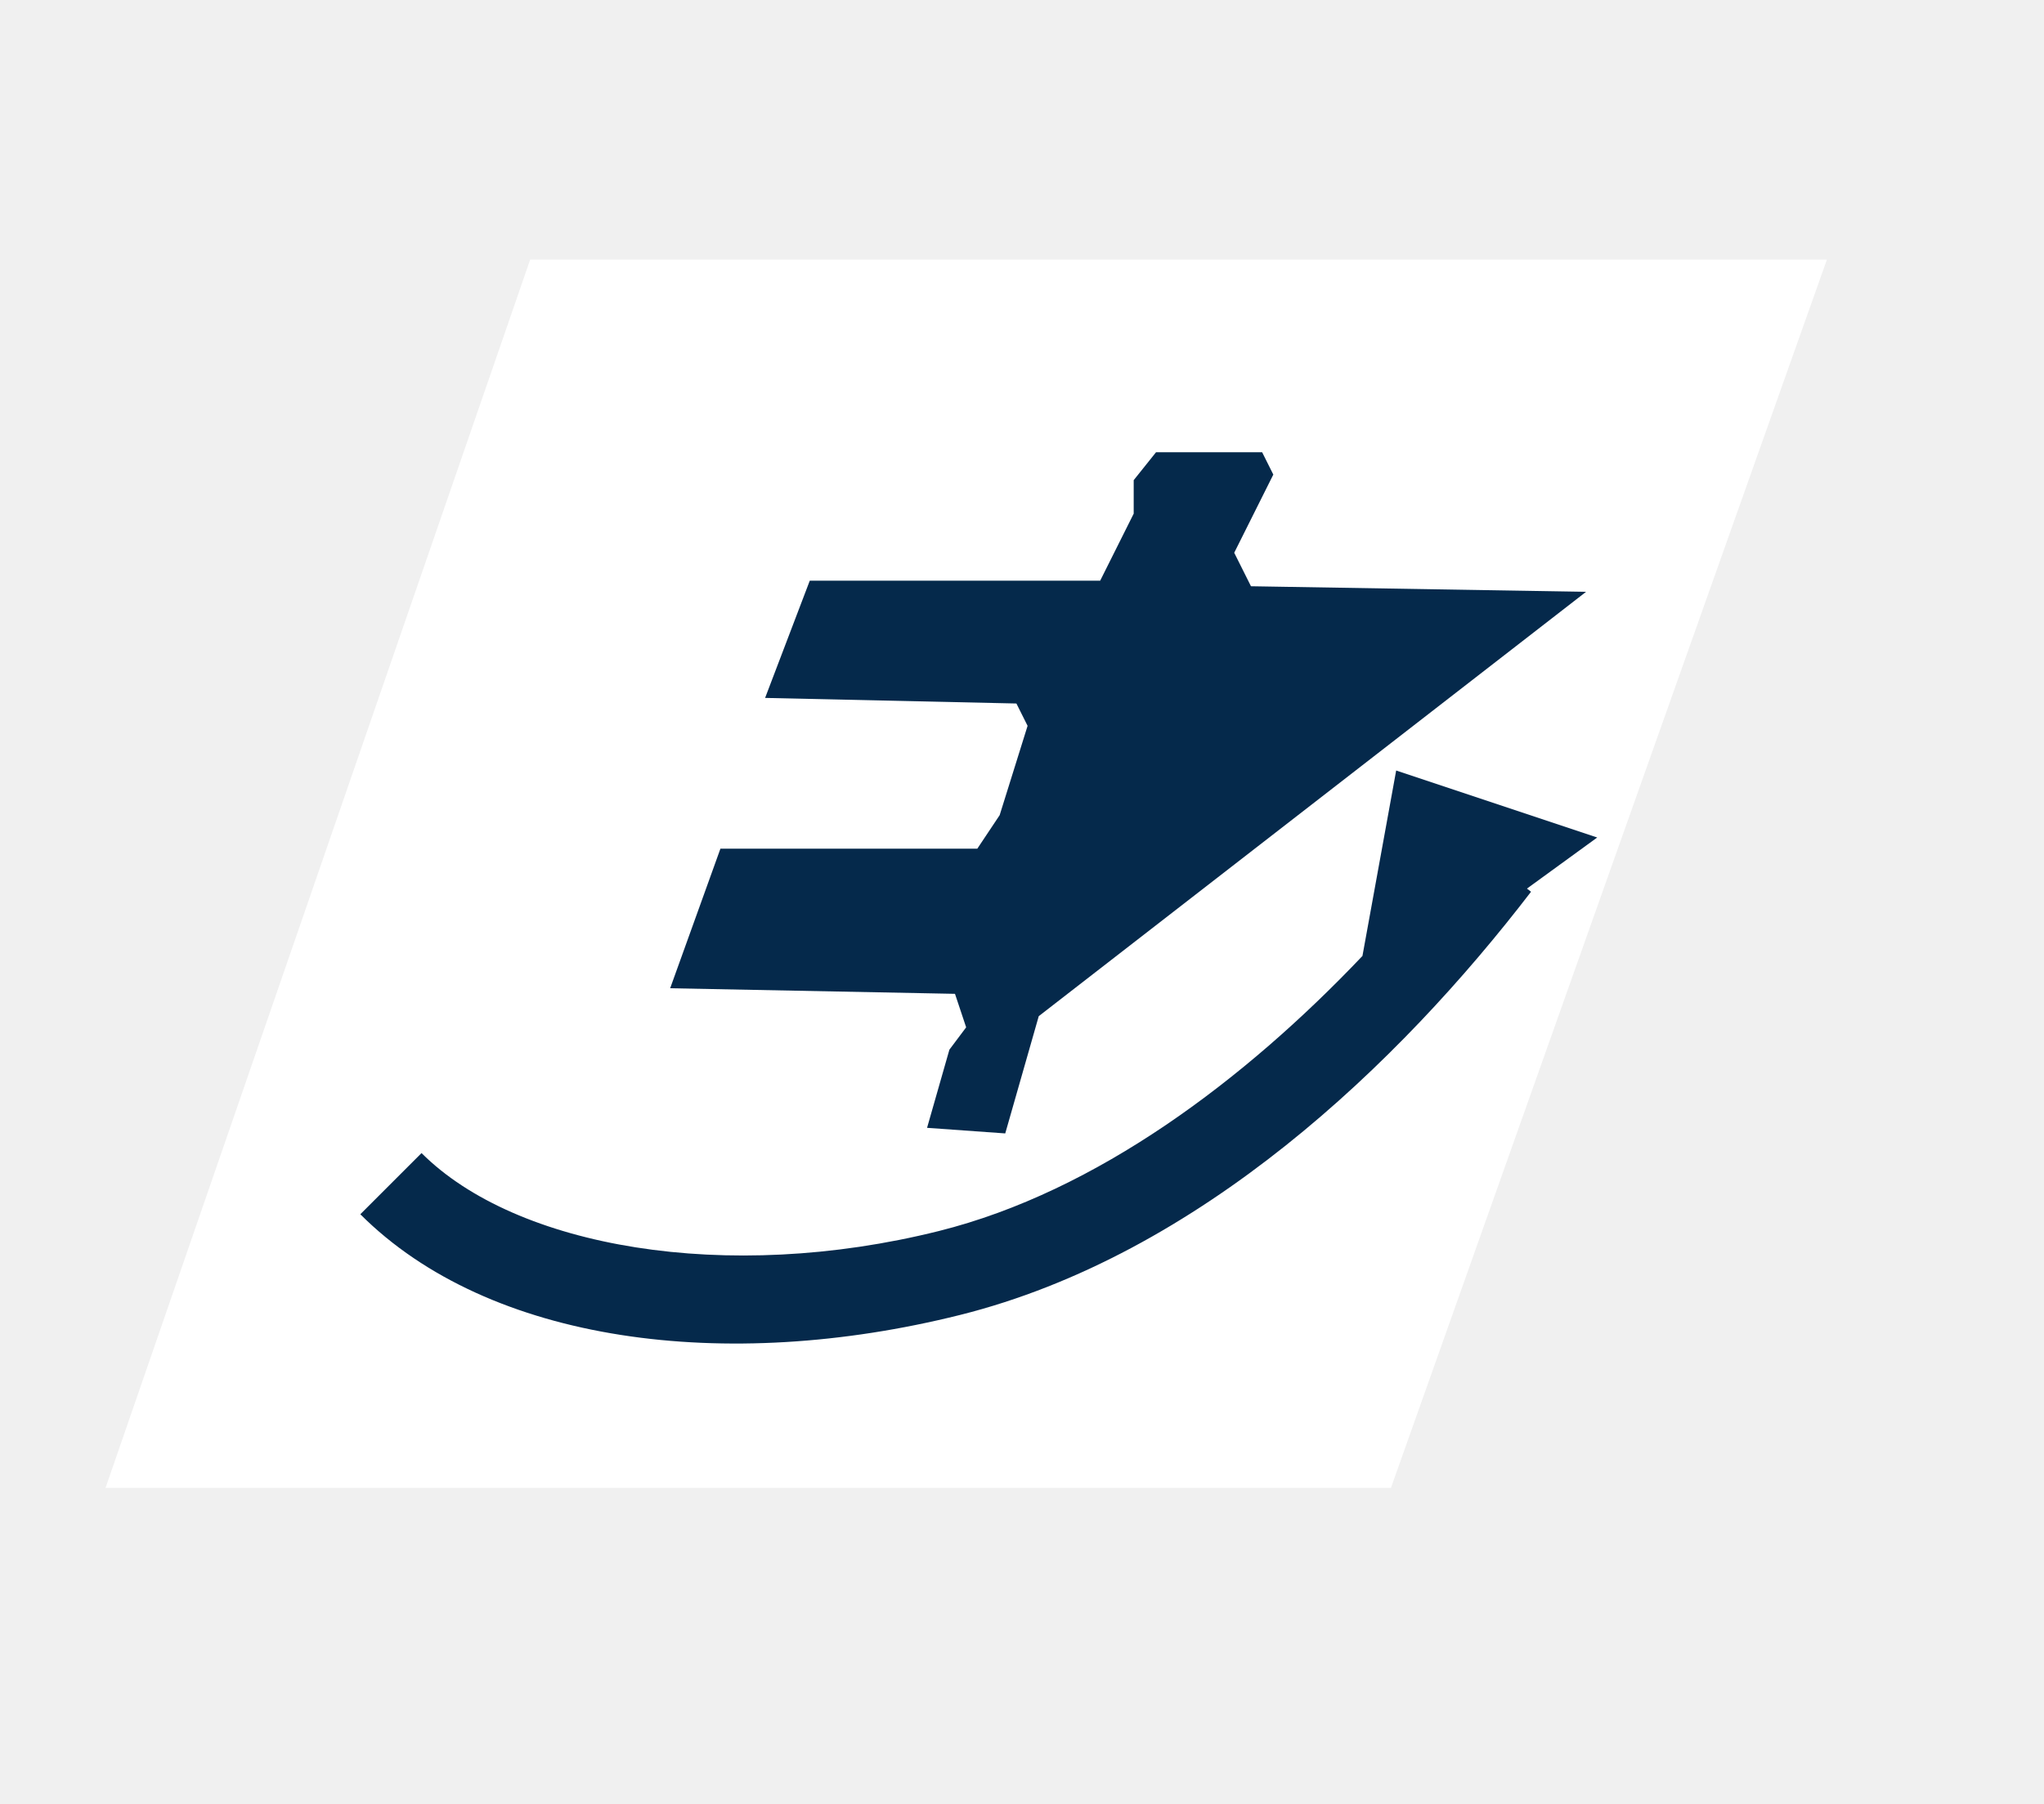
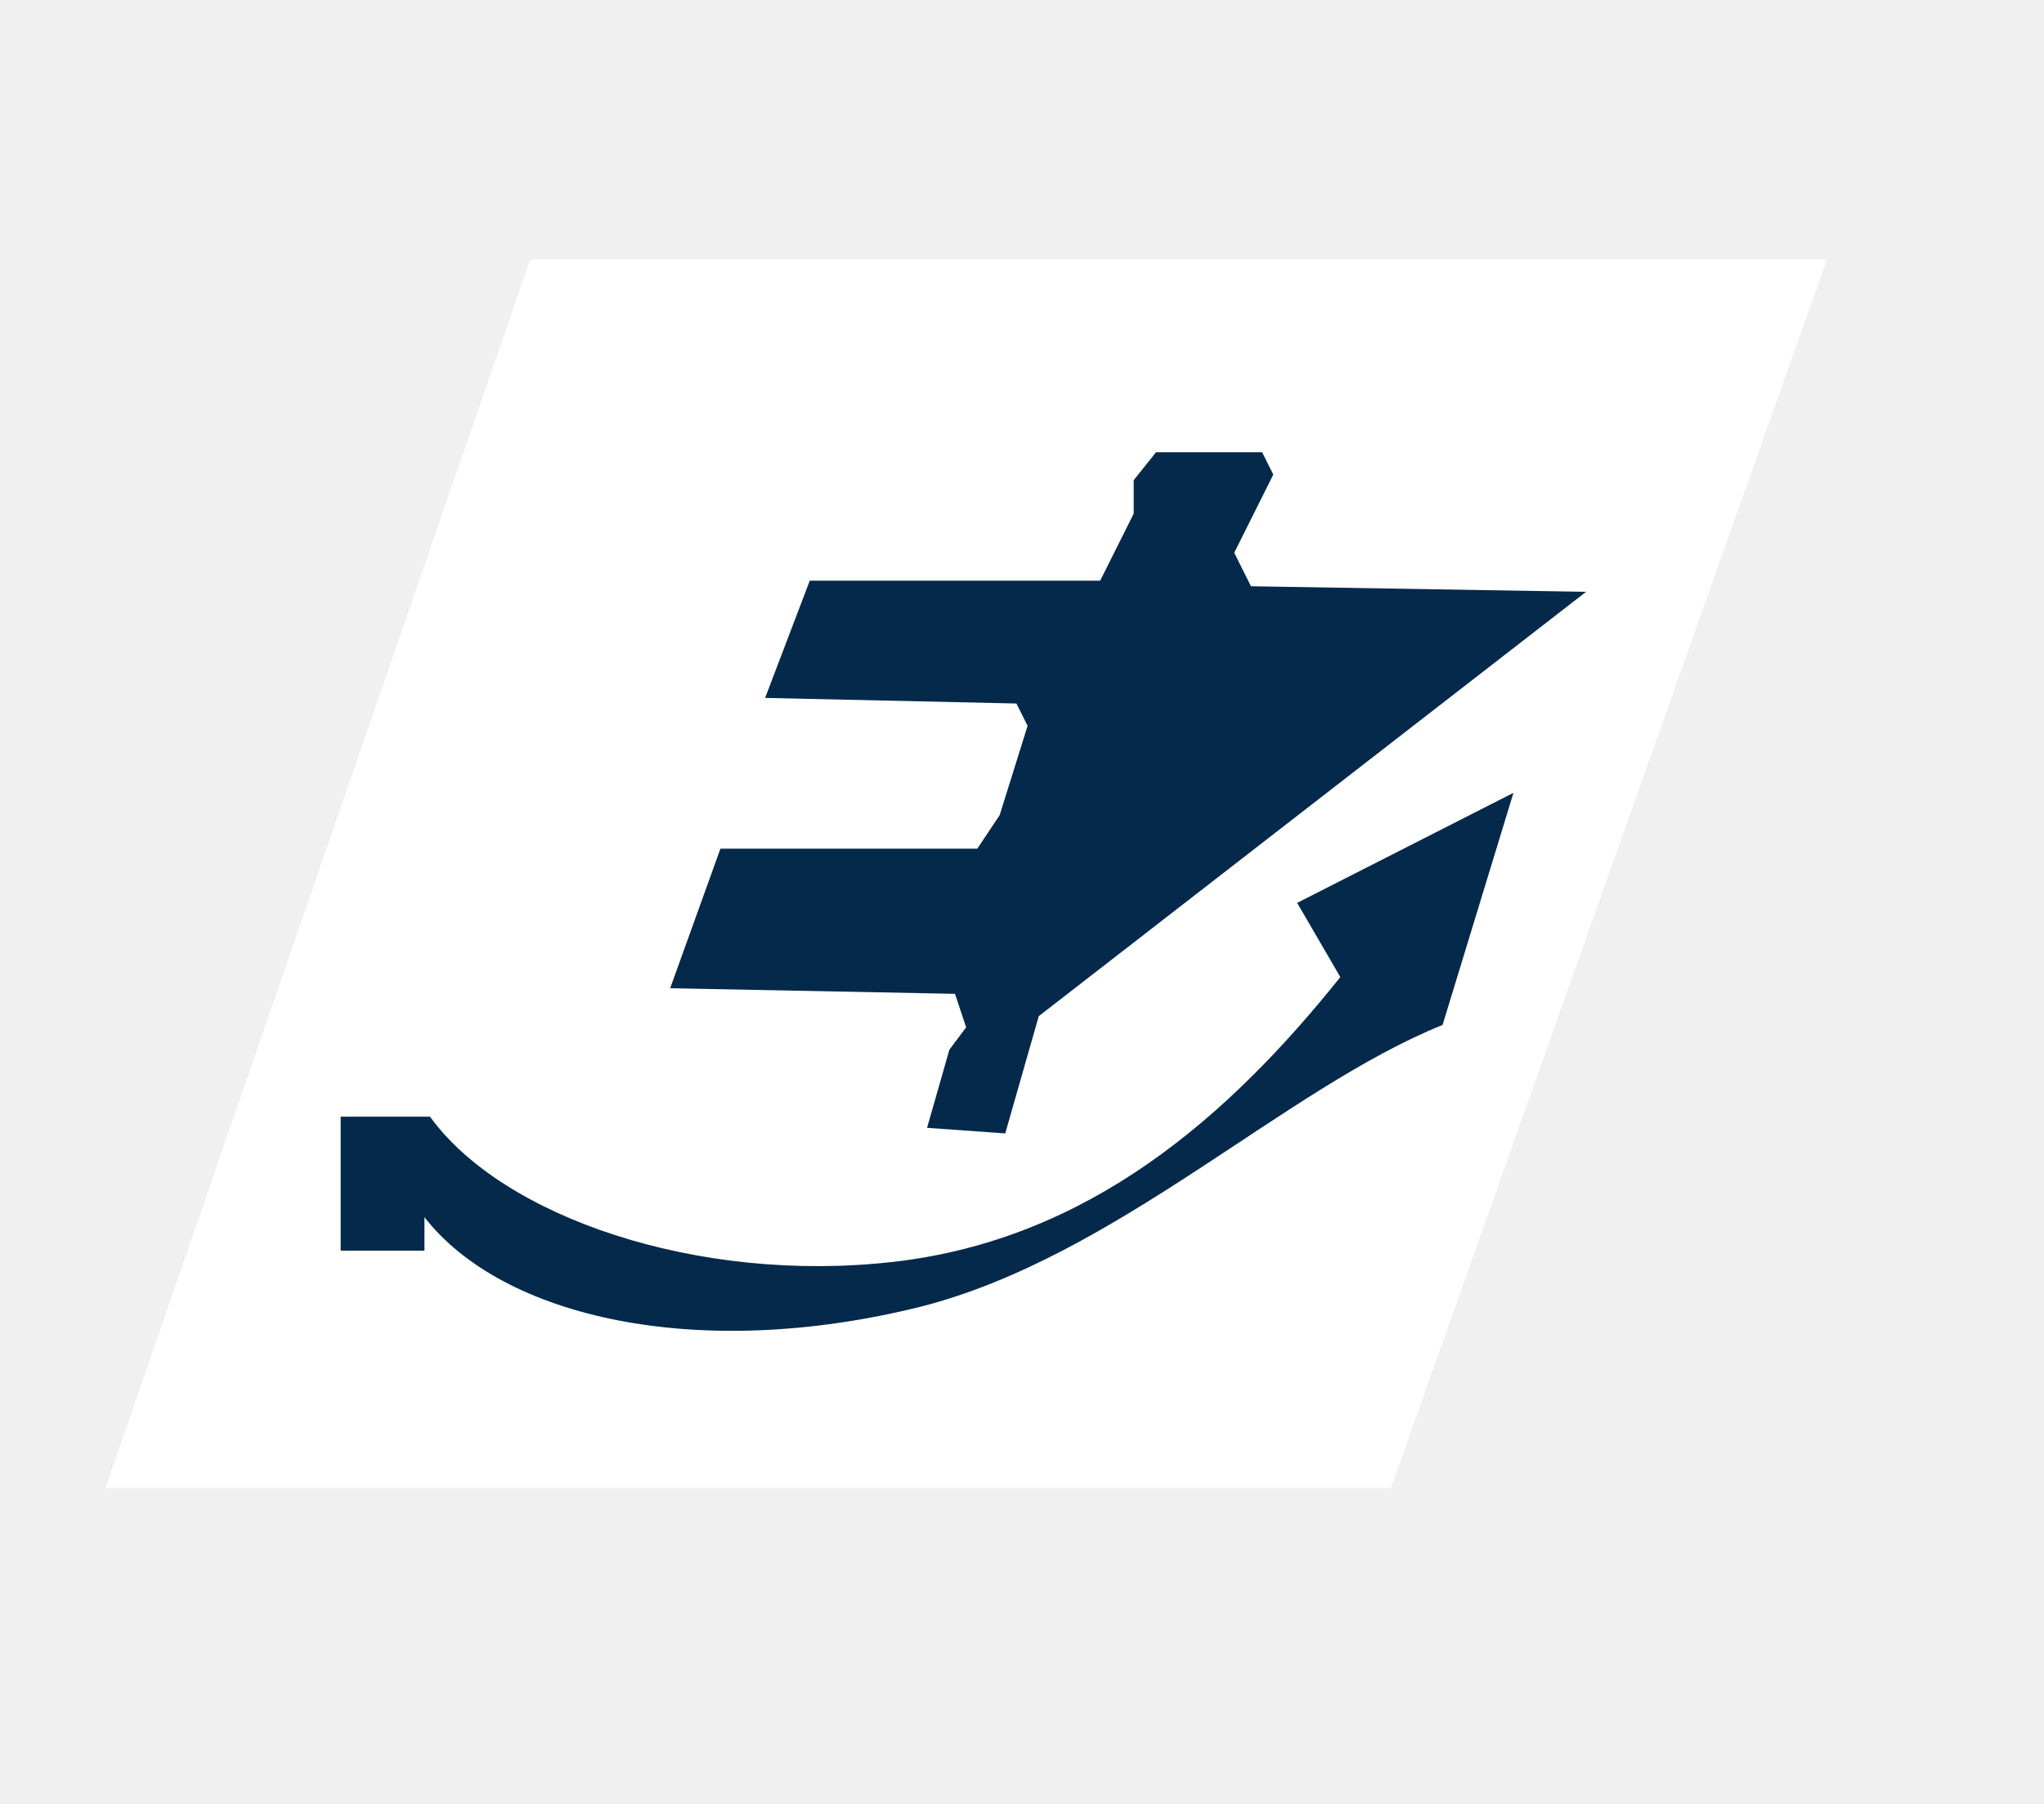
- <svg xmlns="http://www.w3.org/2000/svg" width="366" height="323" viewBox="0 0 366 323" version="1.1" id="svg16">
-   <defs id="defs20" />
+ <svg xmlns="http://www.w3.org/2000/svg" width="366" height="323" viewBox="0 0 366 323" version="1.1" id="LogoPaez_SF">
  <g id="layer_fondo">
-     <path d="M 96,48 L 325,48 L 248,265 L 21,265 Z" style="fill:#FFFFFF;stroke:none" id="path2" />
-   </g>
-   <g id="layer_sombra">
-     <path d="M 147,108 L 139,126 L 183,128 L 181,148 L 176,154 L 133,154 L 125,178 L 172,180 L 169,198 L 180,203 L 166,202 L 175,152 L 184,130 L 182,126 L 137,125 L 145,104 Z" style="fill:#000000;fill-opacity:0.0;stroke:none" id="path5" />
+     <path id="fondo_paralelo" d="M 96,48 L 325,48 L 248,265 L 21,265 Z" style="fill:#FFFFFF;stroke:none" />
  </g>
  <g id="layer_blanco">
    <path id="marca_blanca" d="M 284,106 L 224,105 L 221,99 L 228,85 L 226,81 L 207,81 L 203,86 L 203,92 L 197,104 L 145,104 L 137,125 L 182,126 L 184,130 L 179,146 L 175,152 L 129,152 L 120,177 L 171,178 L 173,184 L 170,188 L 166,202 L 180,203 L 186,182 Z" style="fill:#05294B;stroke:none" />
  </g>
  <g id="layer_flecha">
-     <path id="flecha_centro" style="color:#000000;fill:#05294B;stroke-linejoin:round;-inkscape-stroke:none" d="M 250 138 L 243.961 171.215 C 223.006 193.29 196.417 213.406 168.121 220.48 C 130.008 230.009 92.375 223.414 75.48 206.52 L 64.52 217.48 C 87.625 240.586 129.992 245.991 171.879 235.52 C 214.739 224.805 250.51 190.55 274.15 159.715 L 273.416 159.152 L 286 150 L 250 138 z " />
+     <path id="flecha_amarilla" d="M 61,200 L 77,200 C 90,218 125,230 160,226 C 195,222 220,200 240,175 L 232.27,161.71 L 271.00,142.00 L 258.31,183.57 C 230,195 200,225 165,234 C 125,244 90,236 76,218 L 76,224 L 61,224 Z" style="fill:#05294B;stroke:none" />
  </g>
  <g id="layer_contorno">
-     <path d="M 96,48 L 325,48 L 248,265 L 21,265 Z" style="fill:none;stroke:#FFFFFF;stroke-width:3;stroke-linejoin:miter" id="path13" />
+     <path id="contorno" d="M 96,48 L 325,48 L 248,265 L 21,265 Z" style="fill:none;stroke:#FFFFFF;stroke-width:3;stroke-linejoin:miter" />
  </g>
</svg>
